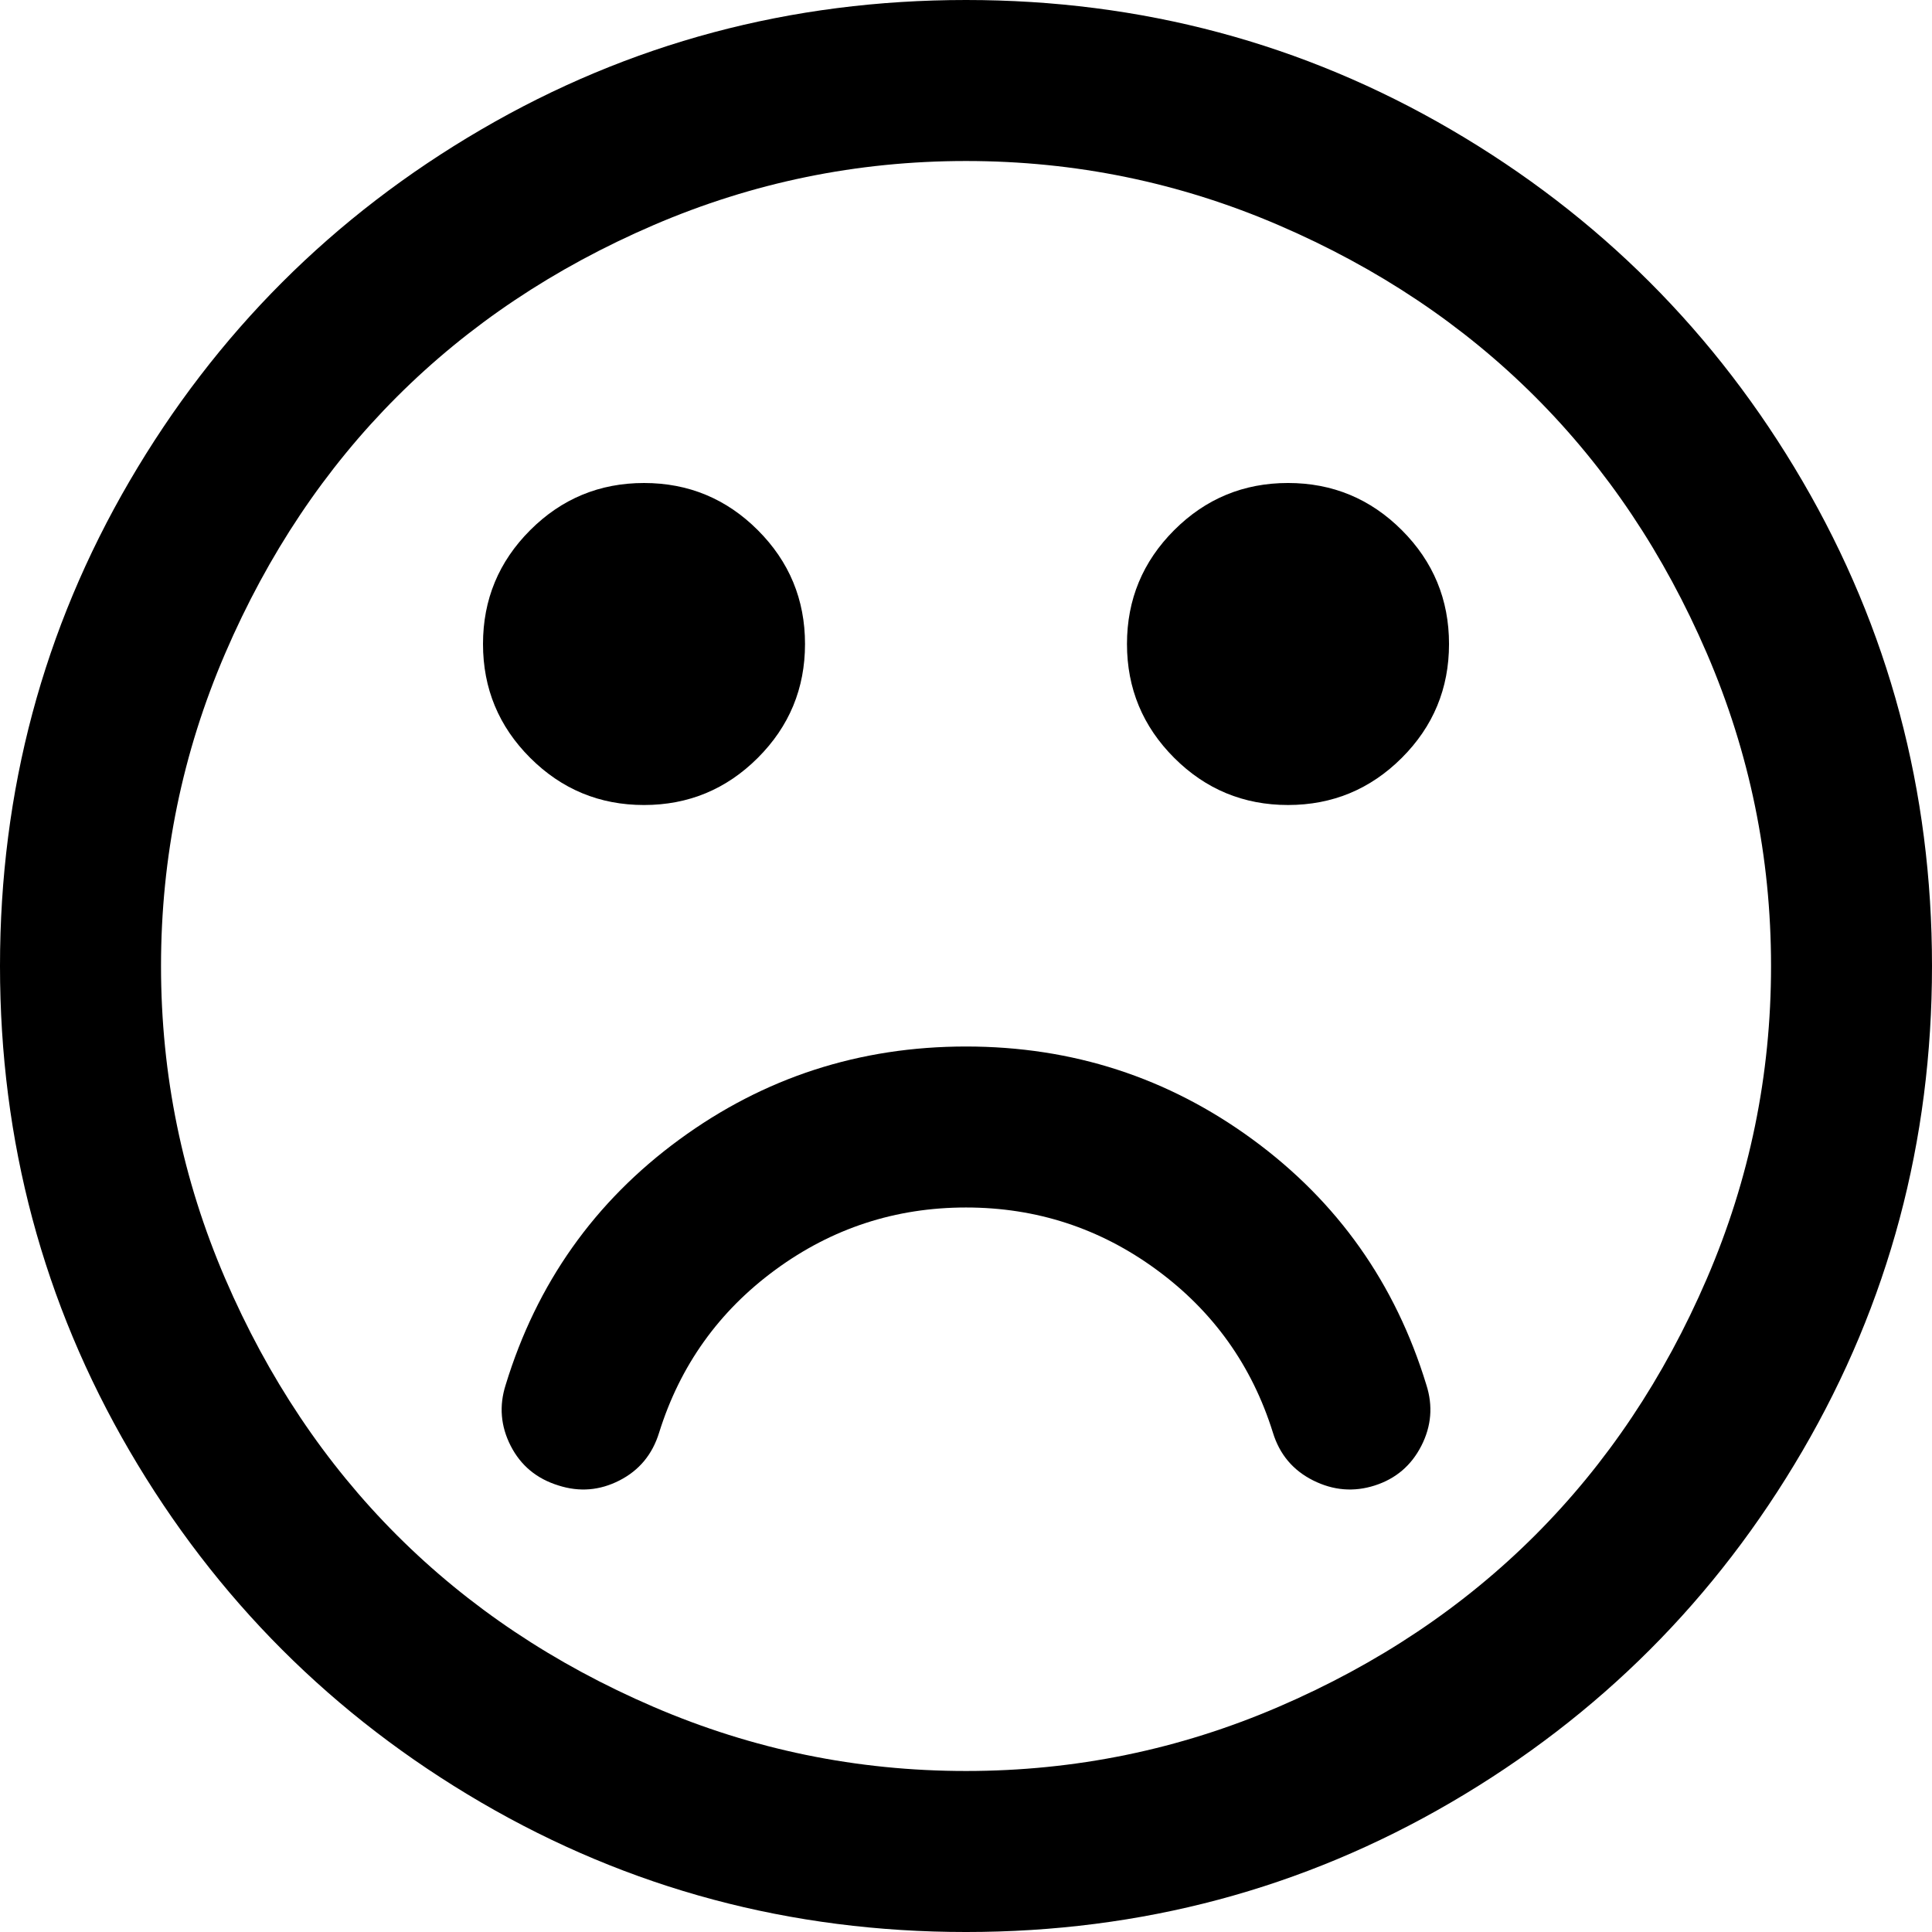
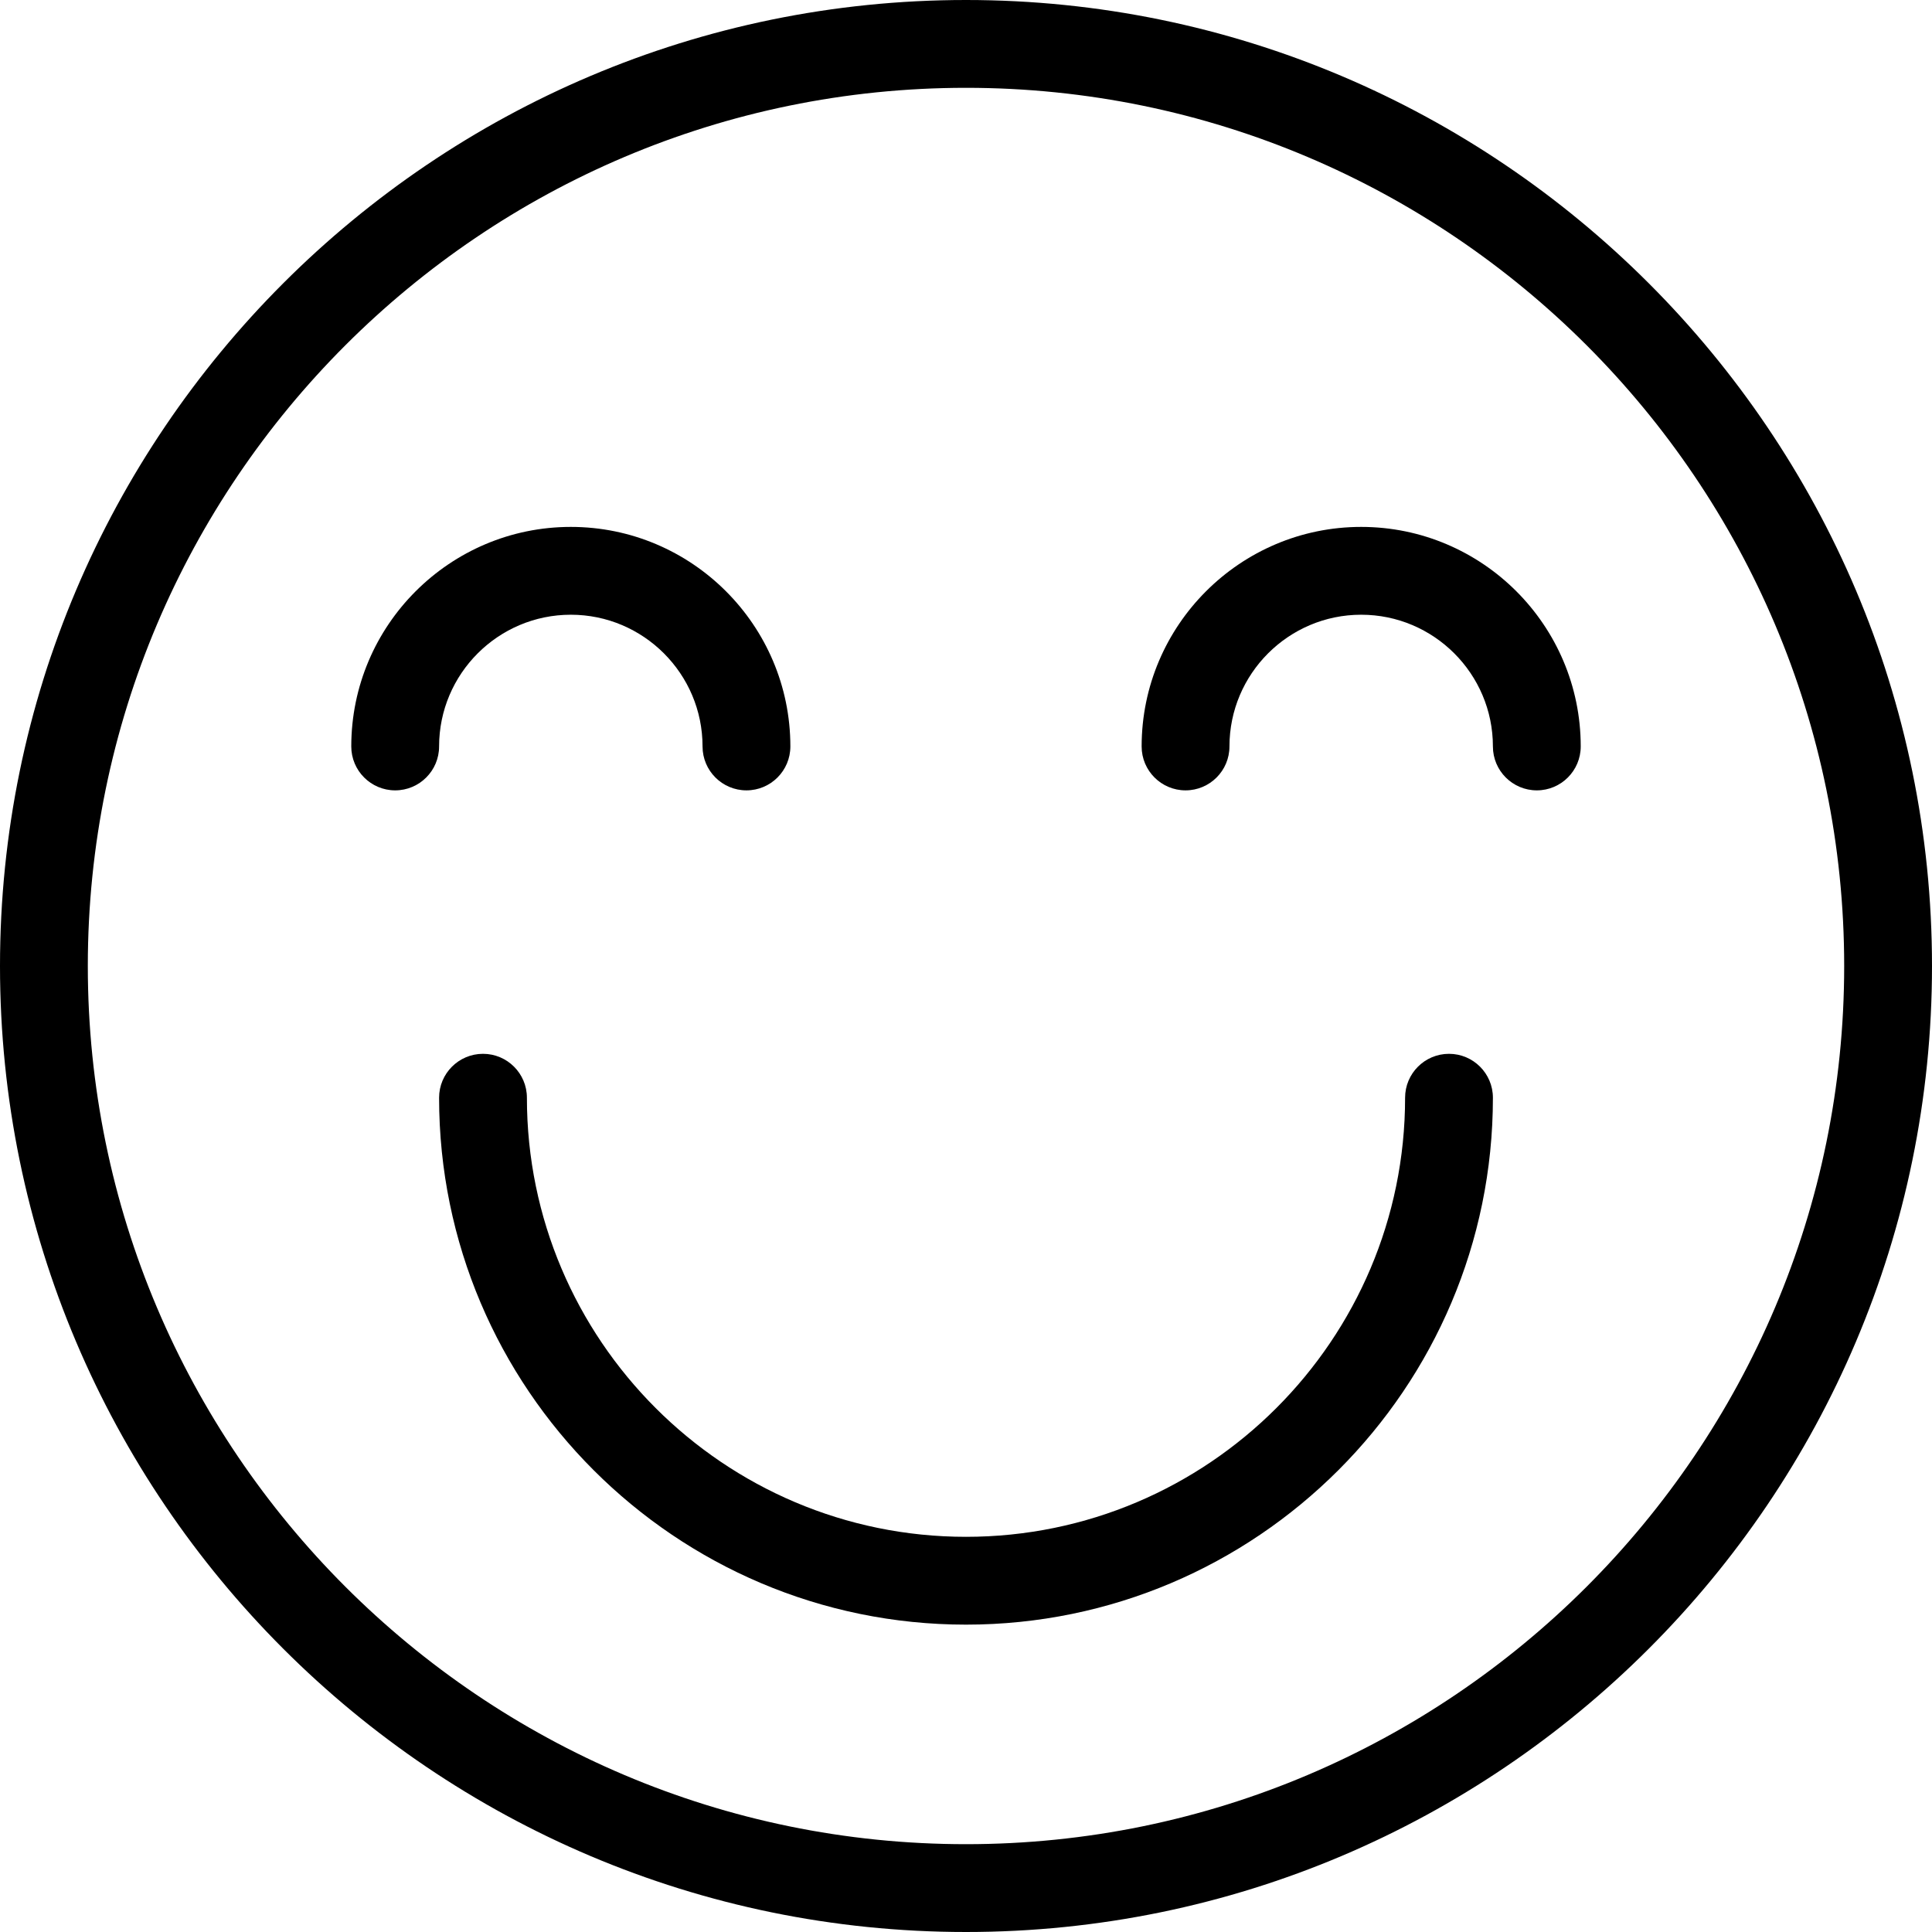
- <svg xmlns="http://www.w3.org/2000/svg" version="1.1" id="Capa_1" x="0px" y="0px" width="438.533px" height="438.533px" viewBox="0 0 438.533 438.533" style="enable-background:new 0 0 438.533 438.533;" xml:space="preserve">
+ <svg xmlns="http://www.w3.org/2000/svg" version="1.1" id="Capa_1" x="0px" y="0px" viewBox="0 0 44 44" style="enable-background:new 0 0 44 44;" xml:space="preserve">
  <g>
-     <g>
-       <path d="M409.133,109.203c-19.608-33.592-46.205-60.189-79.798-79.796C295.736,9.801,259.058,0,219.273,0    c-39.781,0-76.47,9.801-110.063,29.407c-33.595,19.604-60.192,46.201-79.8,79.796C9.801,142.8,0,179.489,0,219.267    c0,39.78,9.804,76.463,29.407,110.062c19.607,33.592,46.204,60.189,79.799,79.798c33.597,19.605,70.283,29.407,110.063,29.407    s76.47-9.802,110.065-29.407c33.593-19.602,60.189-46.206,79.795-79.798c19.603-33.596,29.403-70.284,29.403-110.062    C438.533,179.485,428.732,142.795,409.133,109.203z M387.434,290.213c-9.709,22.556-22.696,41.97-38.969,58.245    c-16.271,16.269-35.689,29.26-58.245,38.965c-22.555,9.712-46.202,14.564-70.946,14.564c-24.744,0-48.391-4.853-70.948-14.564    c-22.554-9.705-41.971-22.696-58.245-38.965c-16.269-16.275-29.259-35.687-38.97-58.245    c-9.707-22.552-14.562-46.206-14.562-70.946c0-24.744,4.854-48.391,14.562-70.948c9.707-22.554,22.697-41.968,38.97-58.245    c16.274-16.269,35.691-29.26,58.245-38.97c22.554-9.704,46.205-14.558,70.948-14.558c24.74,0,48.395,4.851,70.946,14.558    c22.556,9.707,41.97,22.698,58.245,38.97c16.272,16.274,29.26,35.688,38.969,58.245c9.709,22.554,14.564,46.201,14.564,70.948    C402.002,244.011,397.143,267.664,387.434,290.213z" />
-       <path d="M284.368,258.668c-19.219-14.086-40.926-21.129-65.095-21.129c-24.172,0-45.871,7.039-65.096,21.129    c-19.224,14.085-32.358,32.641-39.397,55.671c-1.521,4.757-1.143,9.381,1.141,13.847c2.286,4.469,5.898,7.467,10.85,8.993    c4.758,1.526,9.373,1.143,13.846-1.144c4.471-2.285,7.467-5.899,8.991-10.848c4.759-15.235,13.562-27.556,26.409-36.979    c12.847-9.418,27.263-14.127,43.252-14.127c15.987,0,30.412,4.712,43.251,14.127c12.854,9.424,21.655,21.744,26.412,36.979    c1.52,4.948,4.564,8.562,9.134,10.848c4.568,2.286,9.236,2.67,13.989,1.144c4.761-1.526,8.278-4.524,10.564-8.993    c2.286-4.466,2.669-9.09,1.14-13.847C316.729,291.312,303.591,272.75,284.368,258.668z" />
-       <path d="M146.181,182.725c10.085,0,18.699-3.576,25.837-10.709c7.139-7.135,10.708-15.749,10.708-25.837    c0-10.089-3.569-18.699-10.708-25.837s-15.752-10.709-25.837-10.709c-10.088,0-18.702,3.571-25.84,10.709    c-7.135,7.139-10.707,15.749-10.707,25.837c0,10.088,3.568,18.702,10.707,25.837C127.482,179.152,136.093,182.725,146.181,182.725    z" />
-       <path d="M292.359,109.631c-10.089,0-18.706,3.571-25.845,10.709c-7.132,7.139-10.708,15.749-10.708,25.837    c0,10.088,3.576,18.702,10.708,25.837c7.139,7.137,15.756,10.709,25.845,10.709c10.081,0,18.698-3.576,25.837-10.709    c7.139-7.135,10.708-15.749,10.708-25.837c0-10.089-3.569-18.699-10.708-25.837S302.44,109.631,292.359,109.631z" />
-     </g>
+     <path d="M22,0C9.869,0,0,9.869,0,22s9.869,22,22,22s22-9.869,22-22S34.131,0,22,0z M22,42C10.972,42,2,33.028,2,22S10.972,2,22,2   s20,8.972,20,20S33.028,42,22,42z" />
+     <path d="M33,24c-0.552,0-1,0.448-1,1c0,5.514-4.486,10-10,10s-10-4.486-10-10c0-0.552-0.448-1-1-1s-1,0.448-1,1   c0,6.617,5.383,12,12,12s12-5.383,12-12C34,24.448,33.552,24,33,24z" />
+     <path d="M13,14c1.654,0,3,1.346,3,3c0,0.552,0.448,1,1,1s1-0.448,1-1c0-2.757-2.243-5-5-5s-5,2.243-5,5c0,0.552,0.448,1,1,1   s1-0.448,1-1C10,15.346,11.346,14,13,14z" />
+     <path d="M31,12c-2.757,0-5,2.243-5,5c0,0.552,0.448,1,1,1s1-0.448,1-1c0-1.654,1.346-3,3-3s3,1.346,3,3c0,0.552,0.448,1,1,1   s1-0.448,1-1C36,14.243,33.757,12,31,12z" />
  </g>
  <g>
</g>
  <g>
</g>
  <g>
</g>
  <g>
</g>
  <g>
</g>
  <g>
</g>
  <g>
</g>
  <g>
</g>
  <g>
</g>
  <g>
</g>
  <g>
</g>
  <g>
</g>
  <g>
</g>
  <g>
</g>
  <g>
</g>
</svg>
